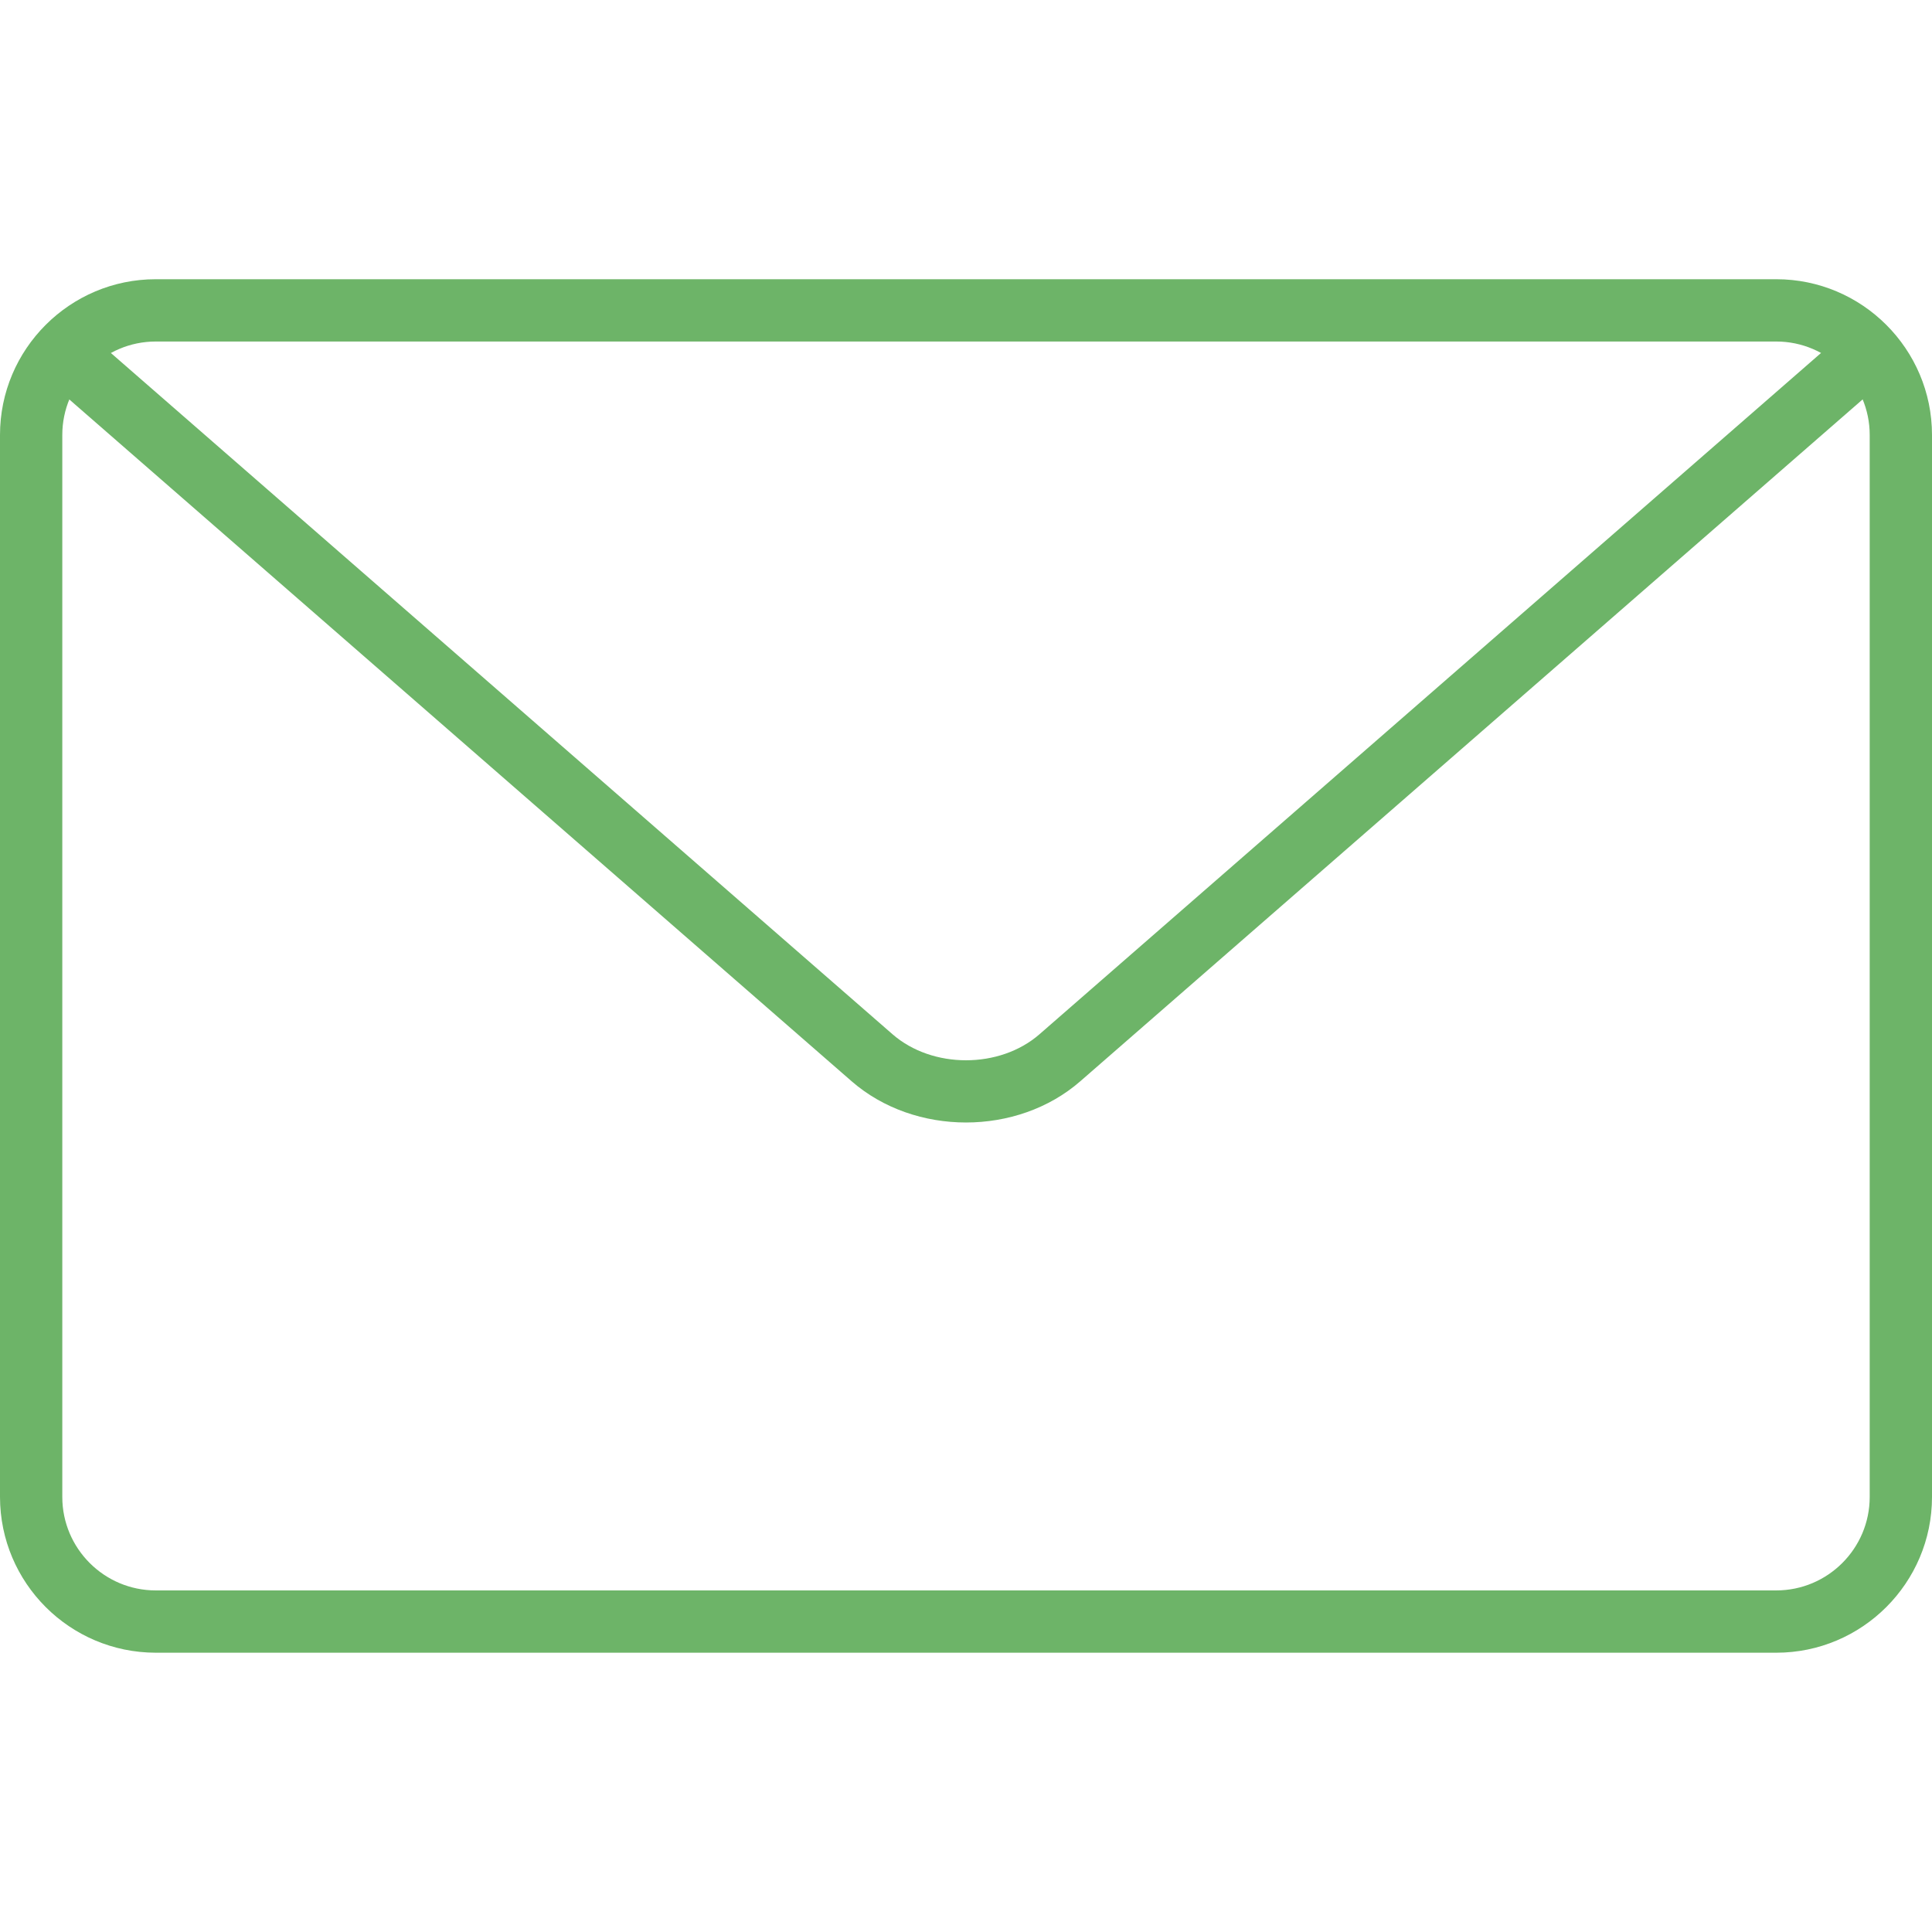
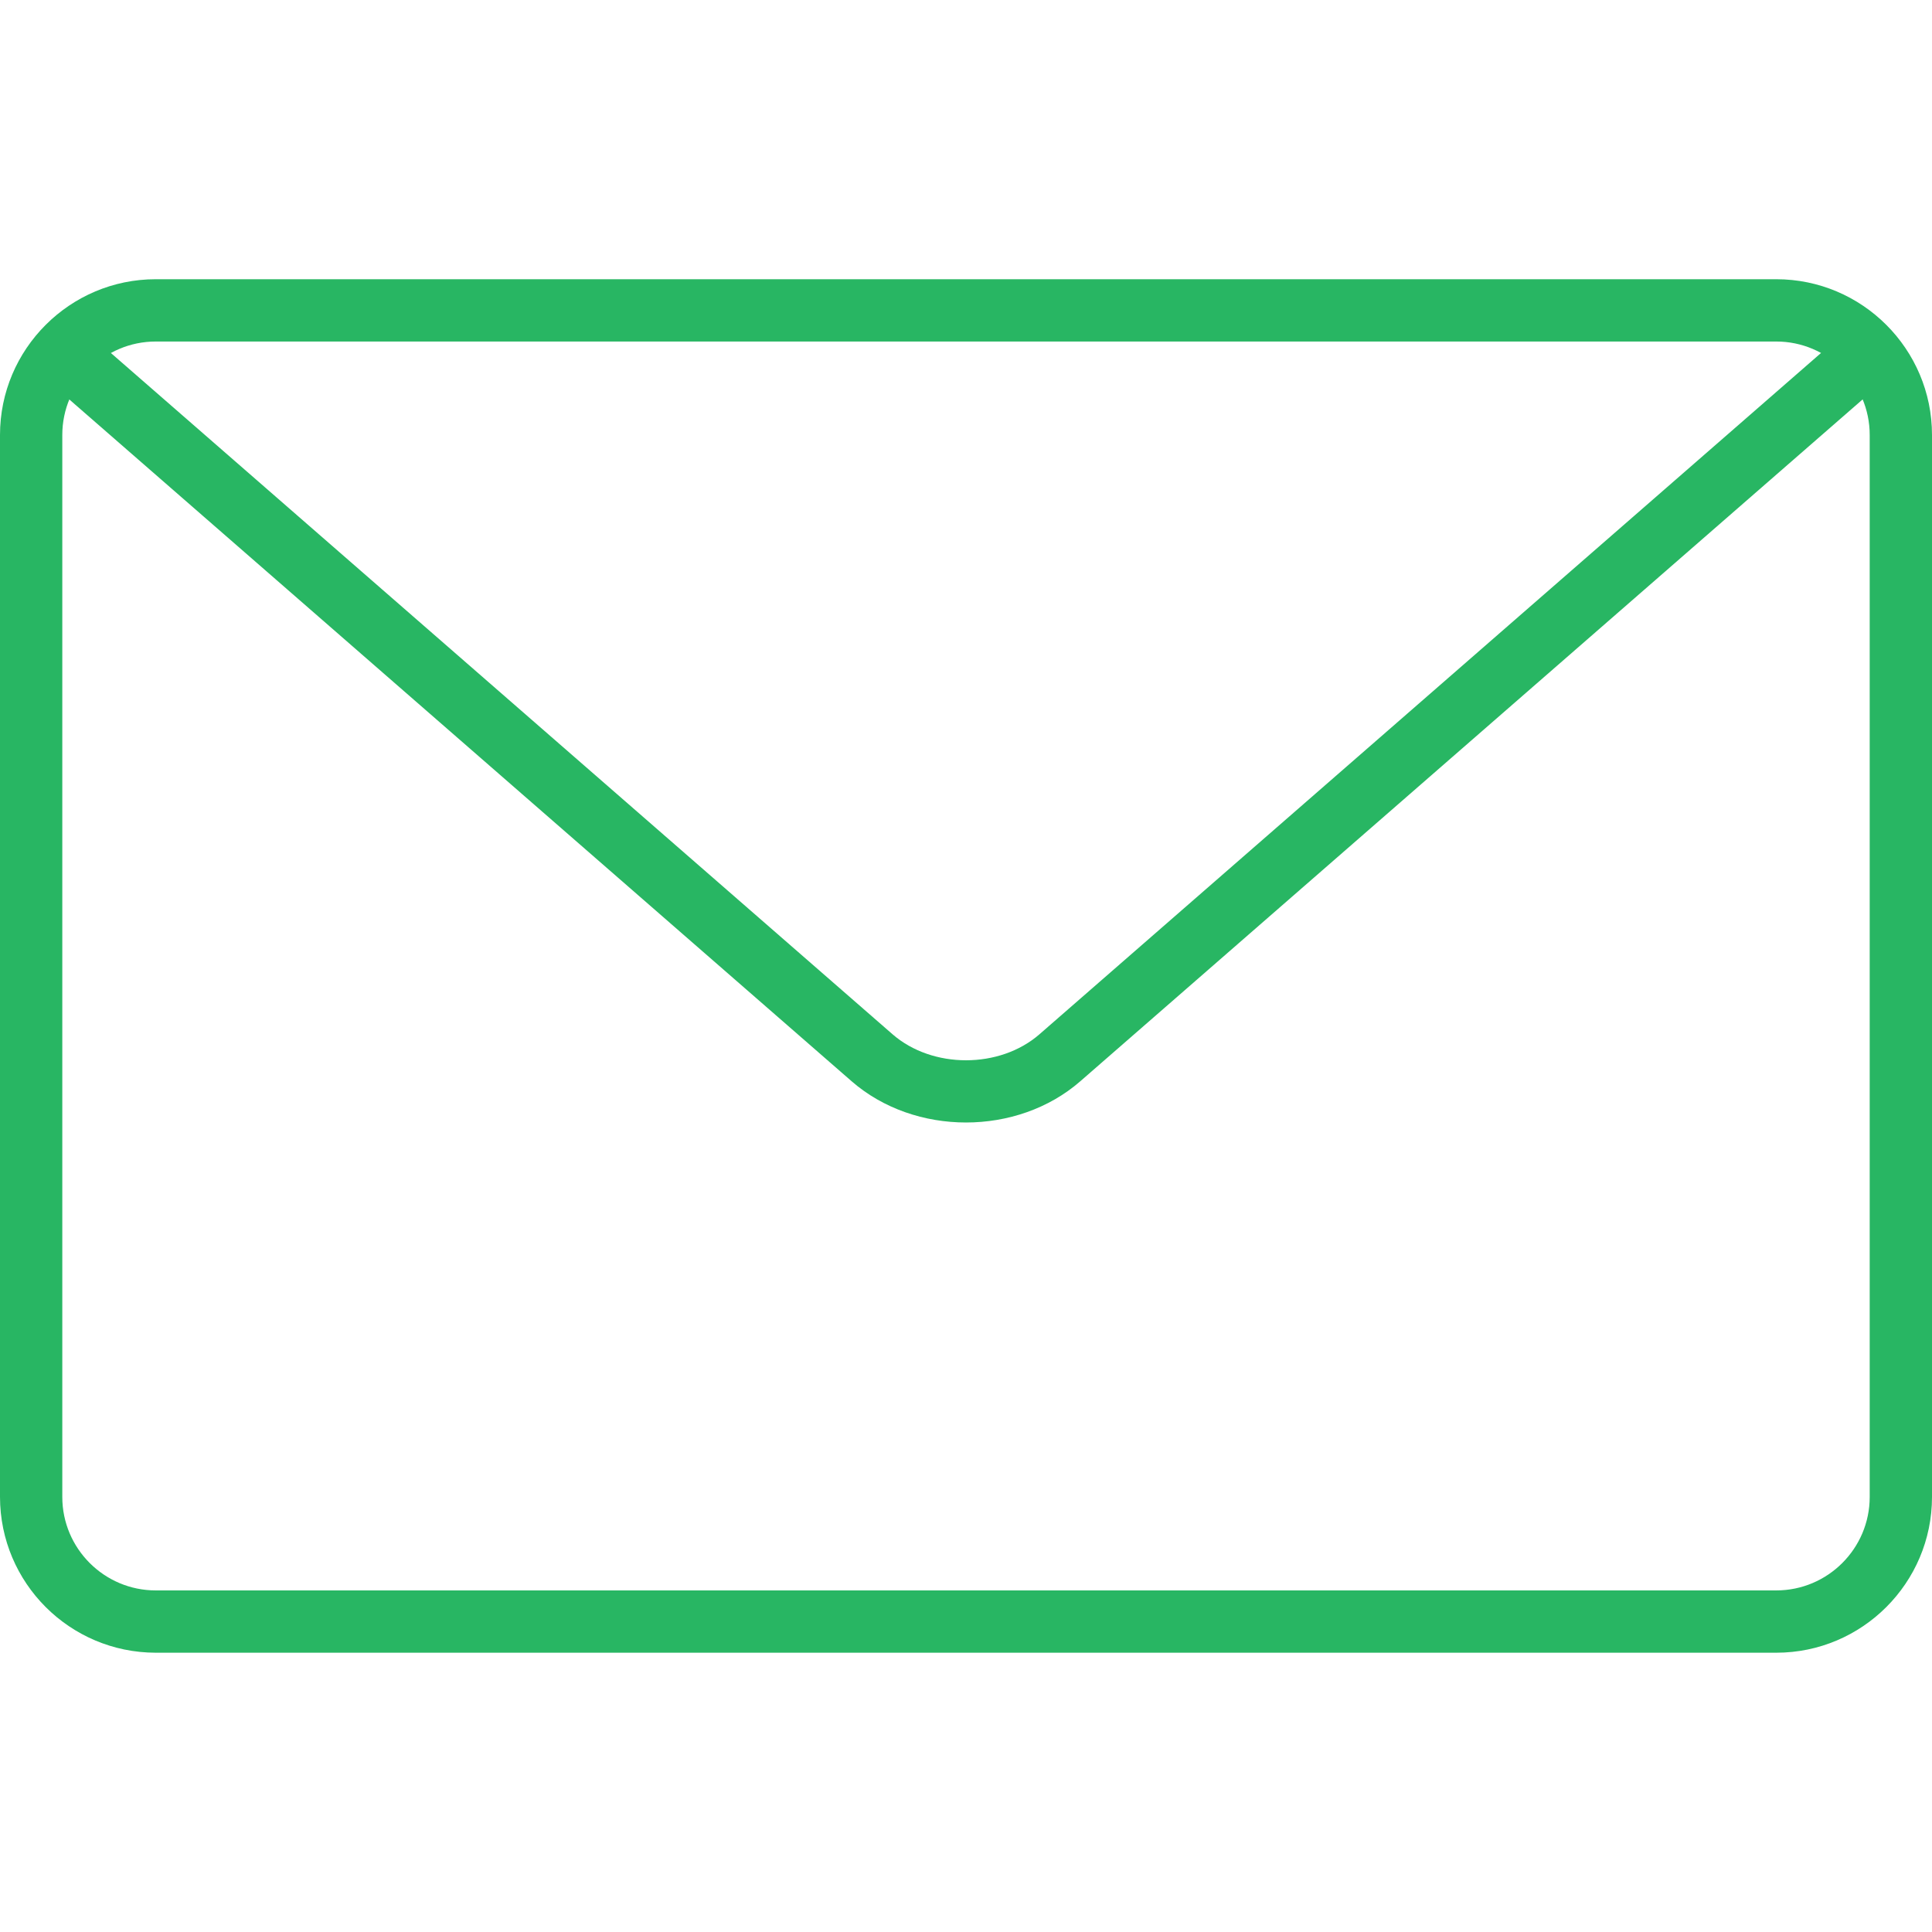
- <svg xmlns="http://www.w3.org/2000/svg" viewBox="0 0 31.012 31.012" fill="#6db468">
+ <svg xmlns="http://www.w3.org/2000/svg" viewBox="0 0 31.012 31.012" fill="#28b663">
  <path d="M28.512 26.529H2.5a2.503 2.503 0 0 1-2.5-2.5V6.982c0-1.379 1.122-2.5 2.5-2.5h26.012c1.378 0 2.5 1.121 2.5 2.5v17.047c0 1.379-1.122 2.5-2.5 2.5zM2.5 5.482c-.827 0-1.5.673-1.5 1.5v17.047c0 .827.673 1.5 1.5 1.5h26.012c.827 0 1.5-.673 1.5-1.5V6.982c0-.827-.673-1.5-1.5-1.5H2.5z" />
  <path d="M15.506 18.018c-.665 0-1.33-.221-1.836-.662L.891 6.219a.5.5 0 1 1 .658-.754l12.778 11.137c.64.557 1.72.556 2.358 0L29.46 5.466a.497.497 0 0 1 .706.049.5.5 0 0 1-.048.705L17.342 17.355c-.506.442-1.171.663-1.836.663z" />
</svg>
